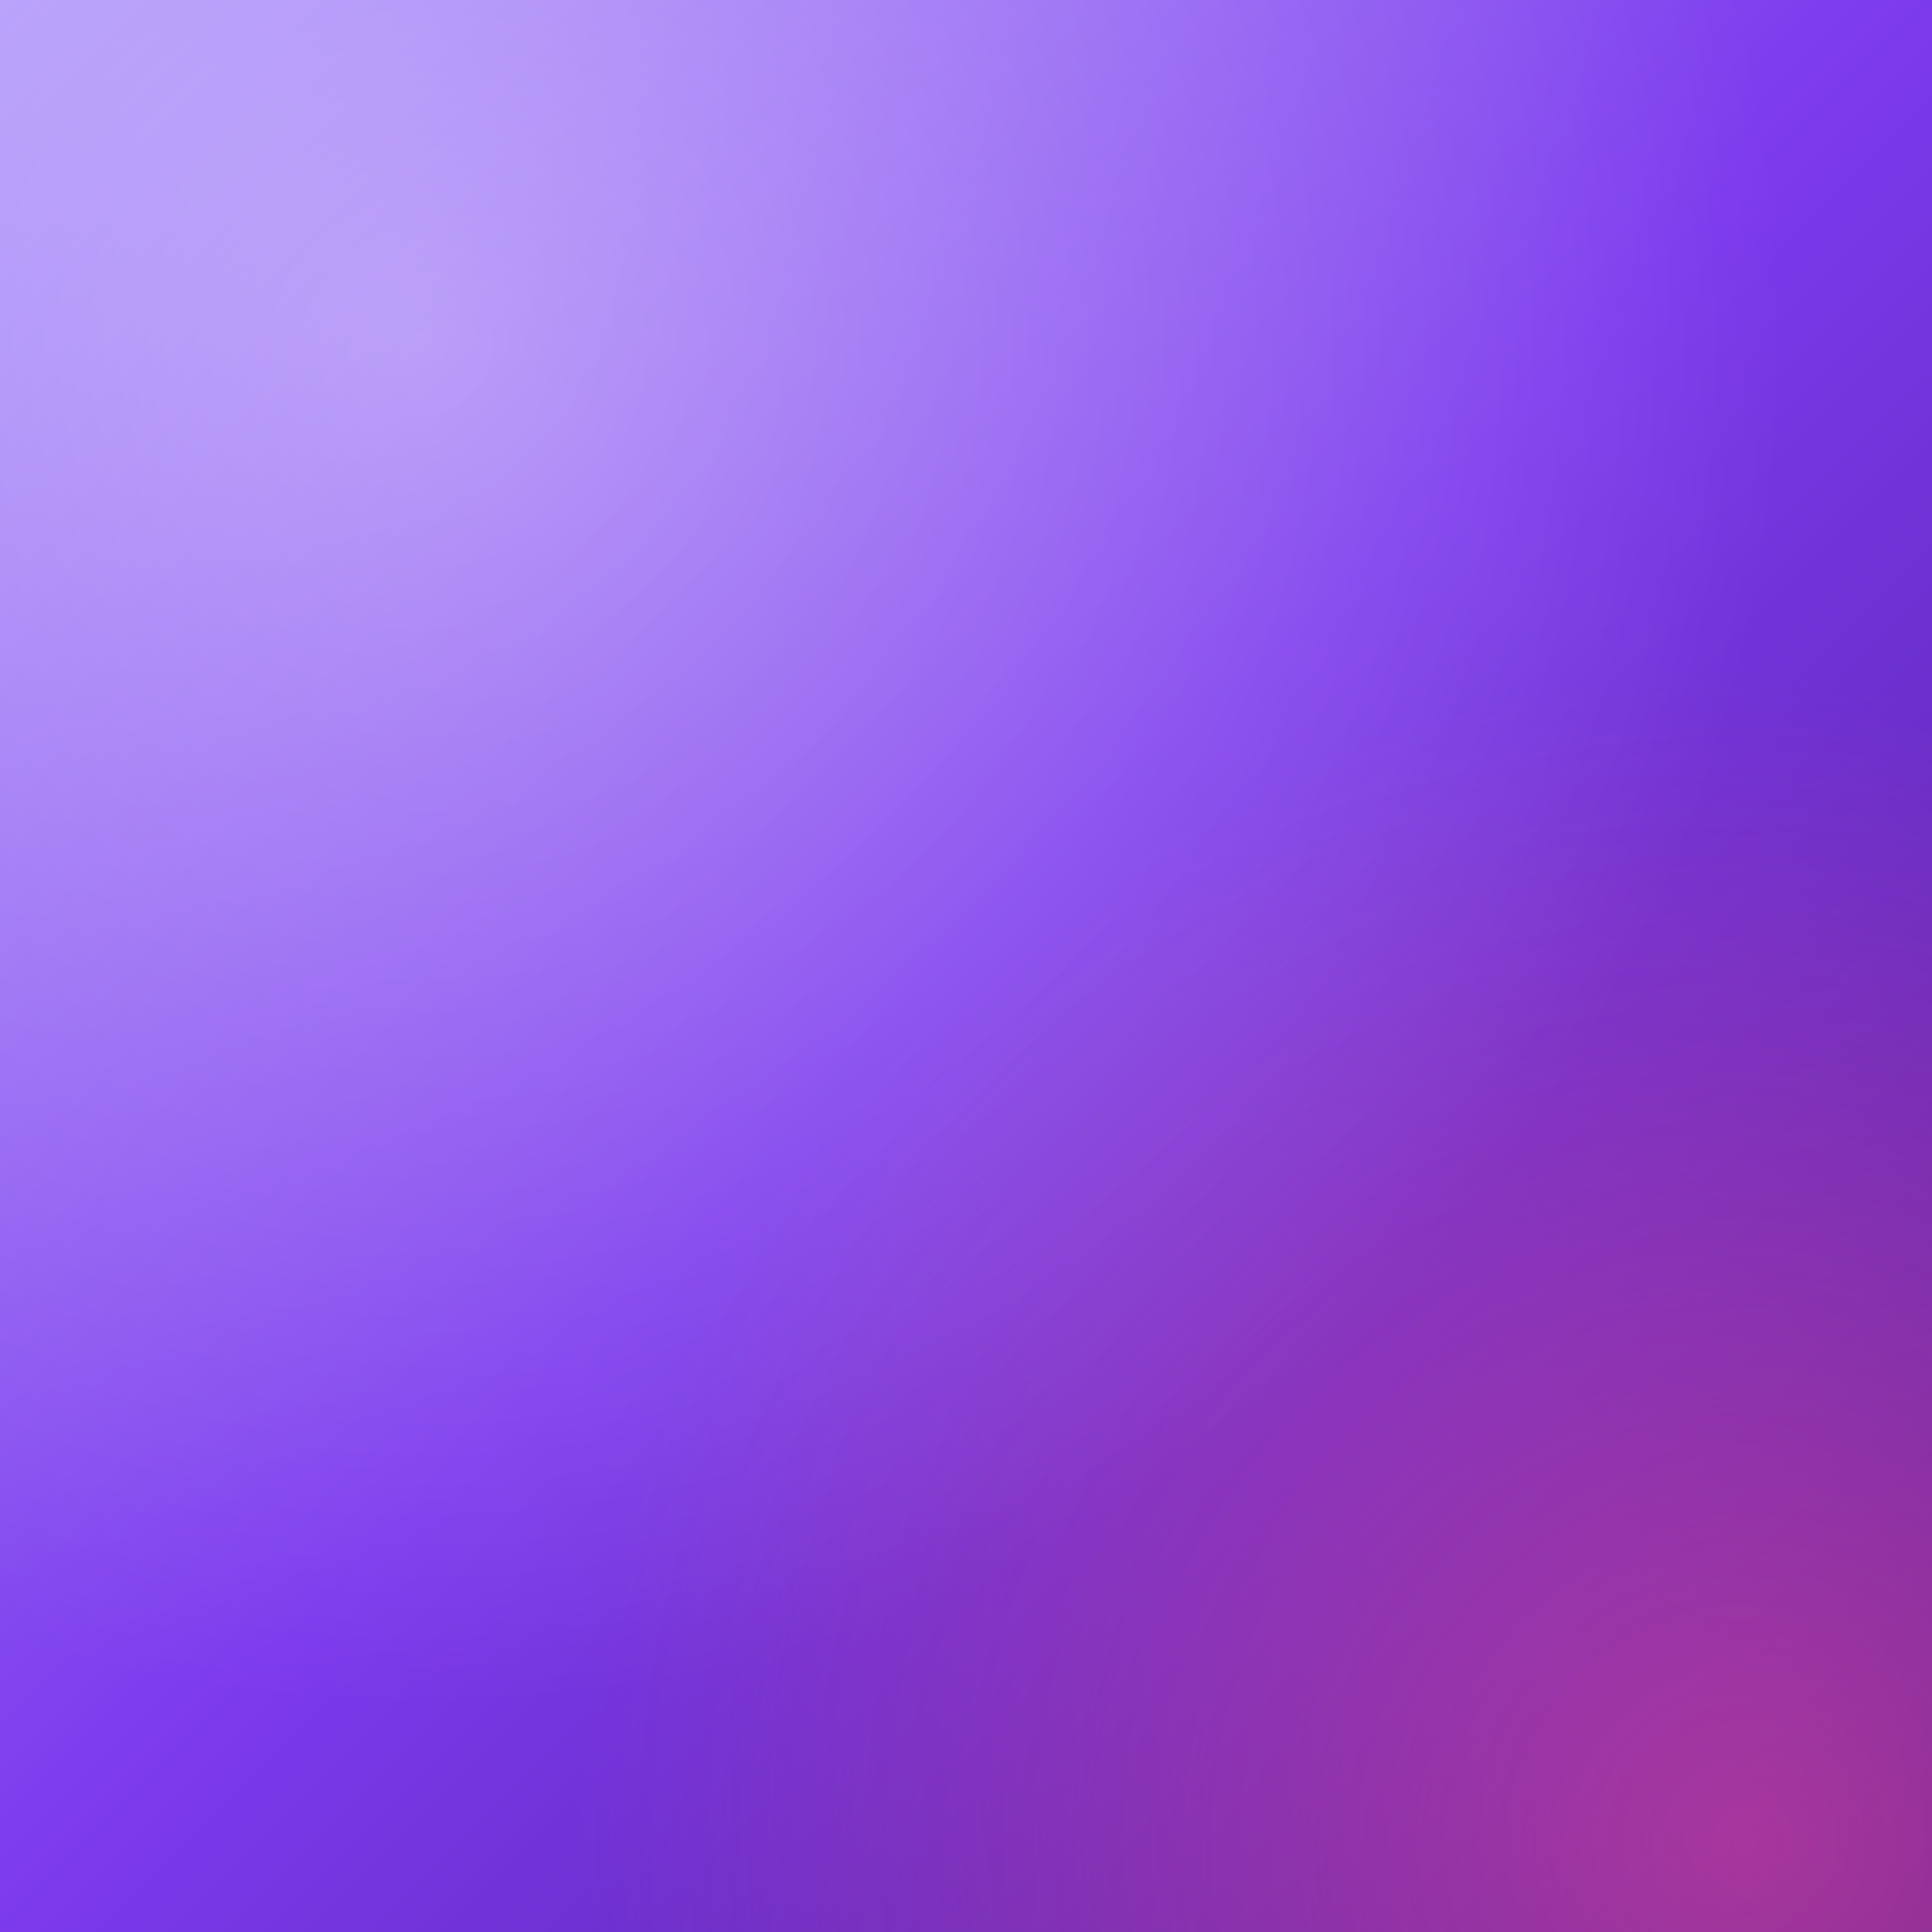
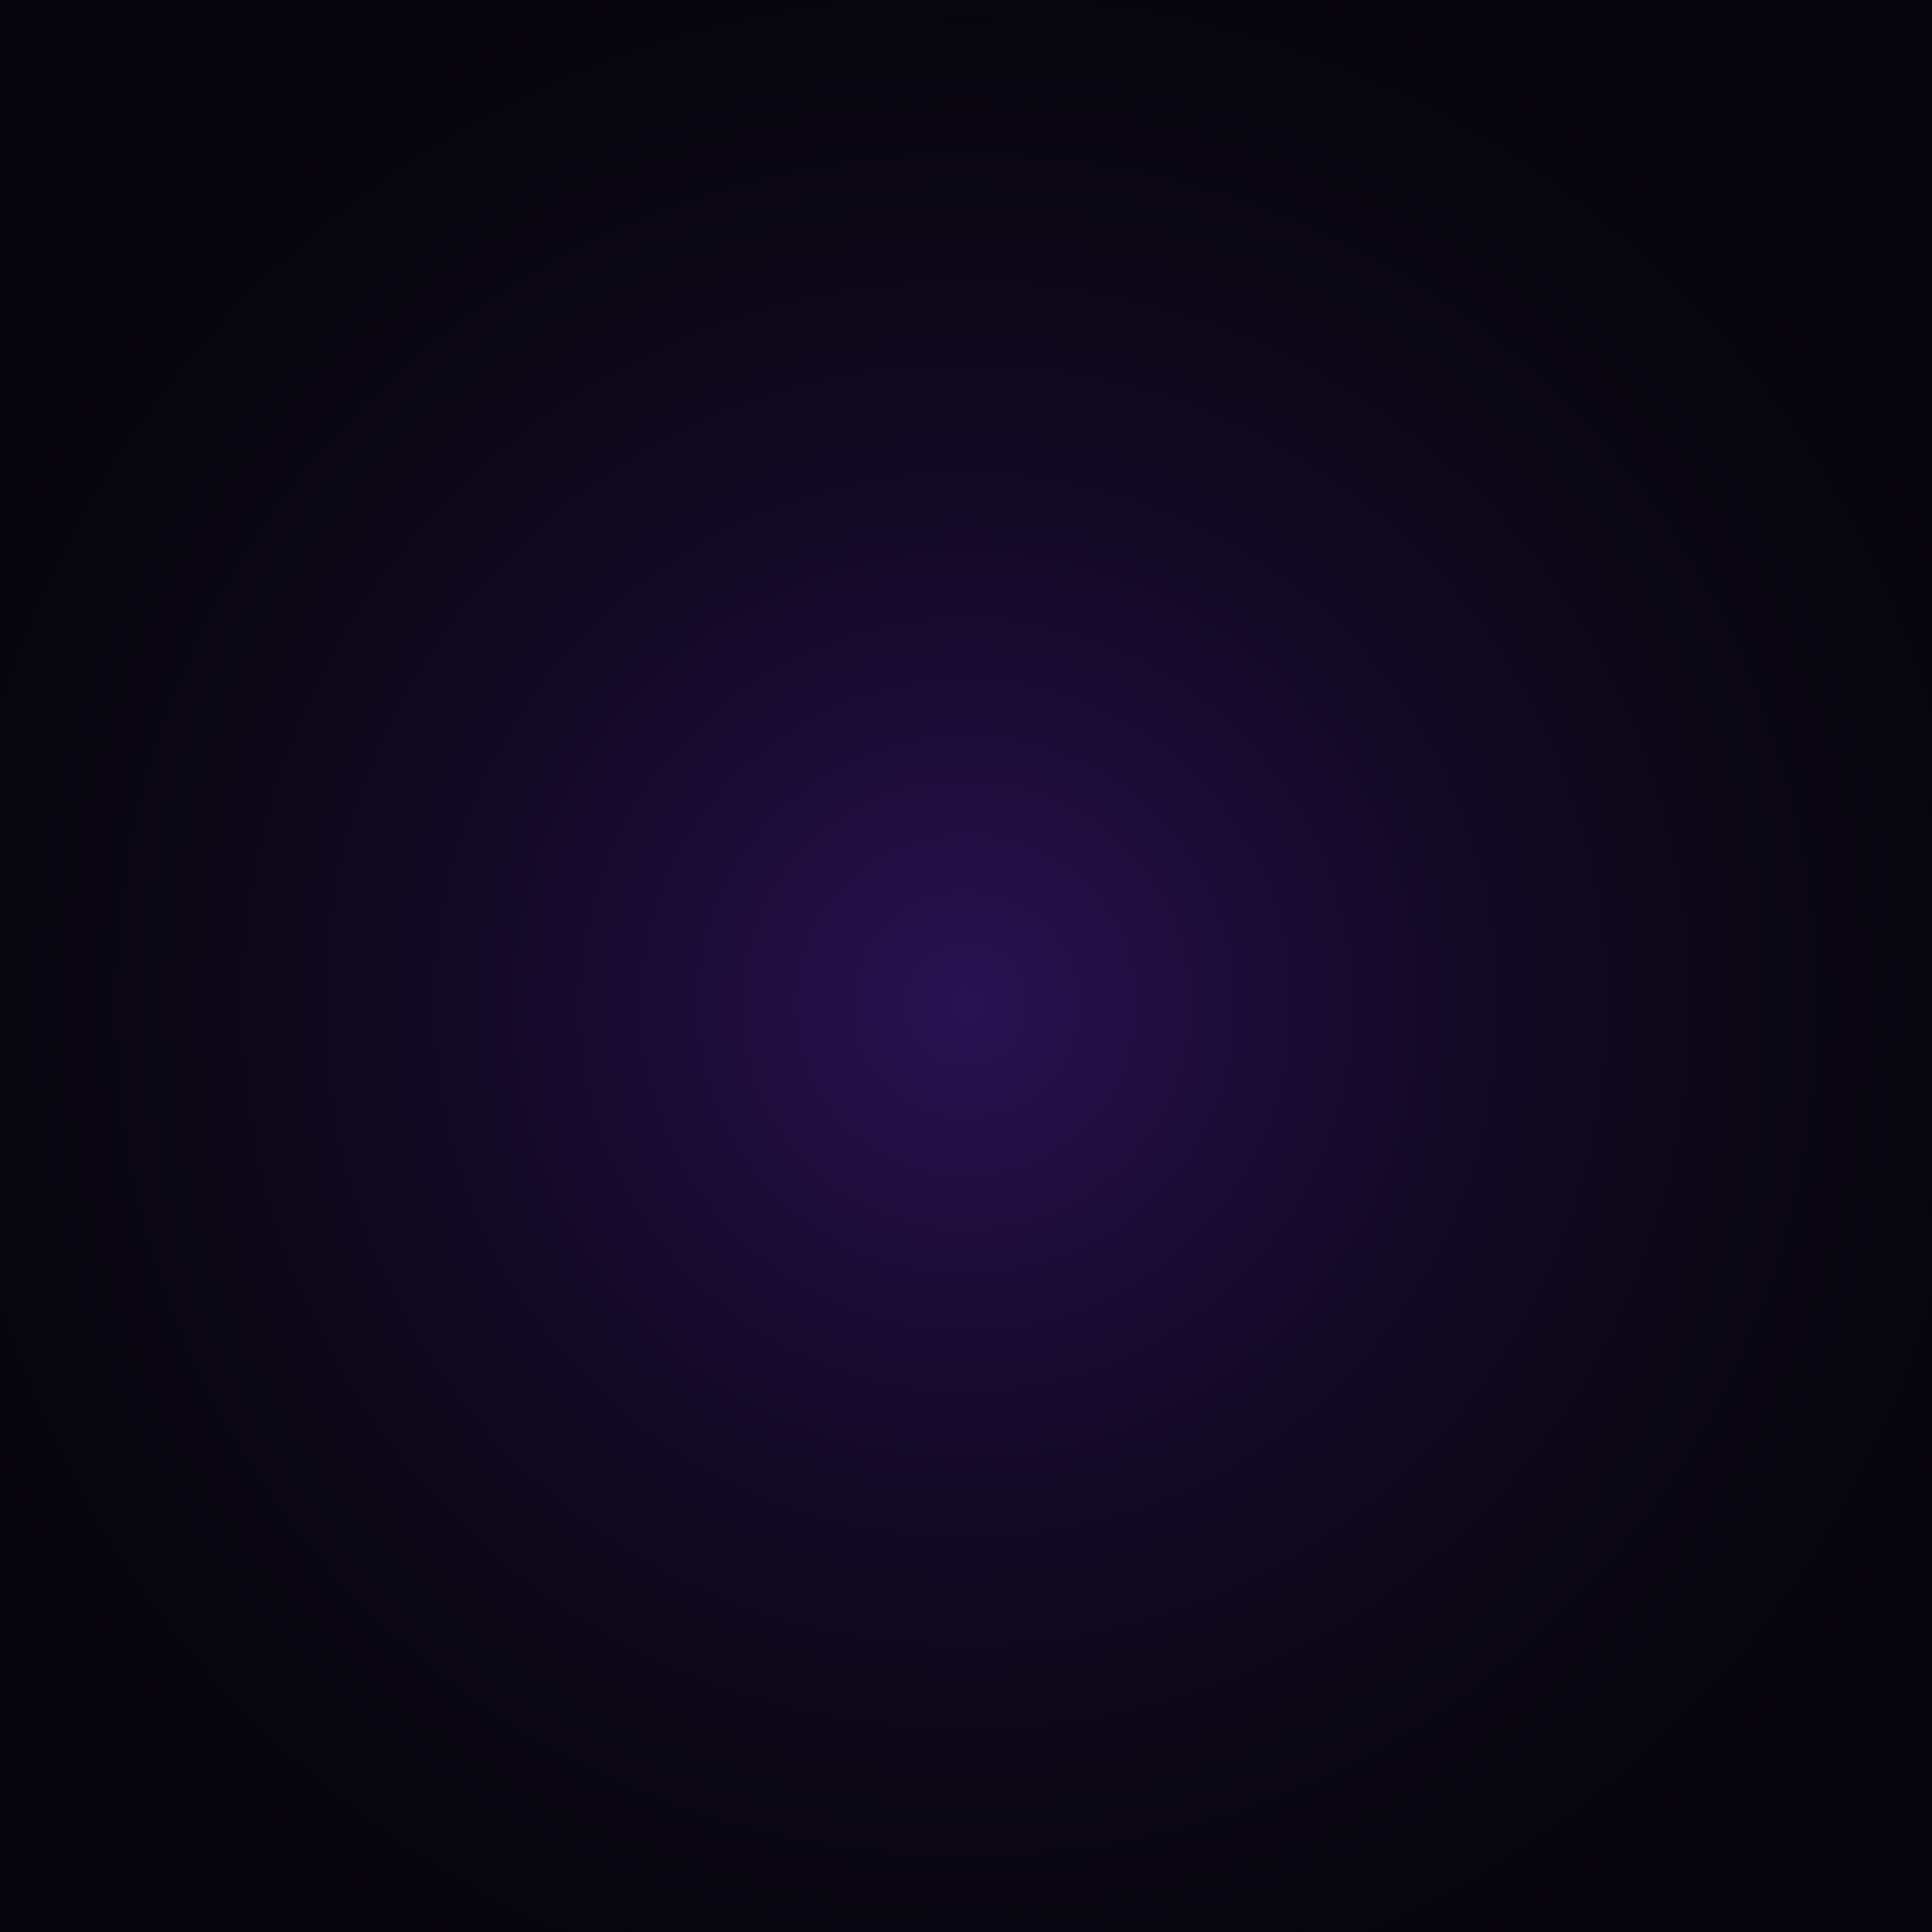
<svg xmlns="http://www.w3.org/2000/svg" width="1024" height="1024" viewBox="0 0 1024 1024">
  <defs>
-     <linearGradient id="base" x1="0" y1="0" x2="1" y2="1">
-       <stop offset="0" stop-color="#a78bfa" />
-       <stop offset="0.5" stop-color="#7c3aed" />
-       <stop offset="1" stop-color="#4c1d95" />
-     </linearGradient>
-     <radialGradient id="glow" cx="0.22" cy="0.18" r="0.7">
-       <stop offset="0" stop-color="#ffffff" stop-opacity="0.35" />
-       <stop offset="1" stop-color="#ffffff" stop-opacity="0" />
-     </radialGradient>
-     <radialGradient id="pink" cx="0.9" cy="0.95" r="0.6">
-       <stop offset="0" stop-color="#ec4899" stop-opacity="0.55" />
-       <stop offset="1" stop-color="#ec4899" stop-opacity="0" />
+     <radialGradient id="glow" cx="0.5" cy="0.52" r="0.62">
+       <stop offset="0" stop-color="#5b21b6" stop-opacity="0.42" />
+       <stop offset="0.55" stop-color="#2e1065" stop-opacity="0.18" />
+       <stop offset="1" stop-color="#000000" stop-opacity="0" />
    </radialGradient>
  </defs>
-   <rect width="1024" height="1024" fill="url(#base)" />
-   <rect width="1024" height="1024" fill="url(#pink)" />
+   <rect width="1024" height="1024" fill="#07060c" />
  <rect width="1024" height="1024" fill="url(#glow)" />
</svg>
